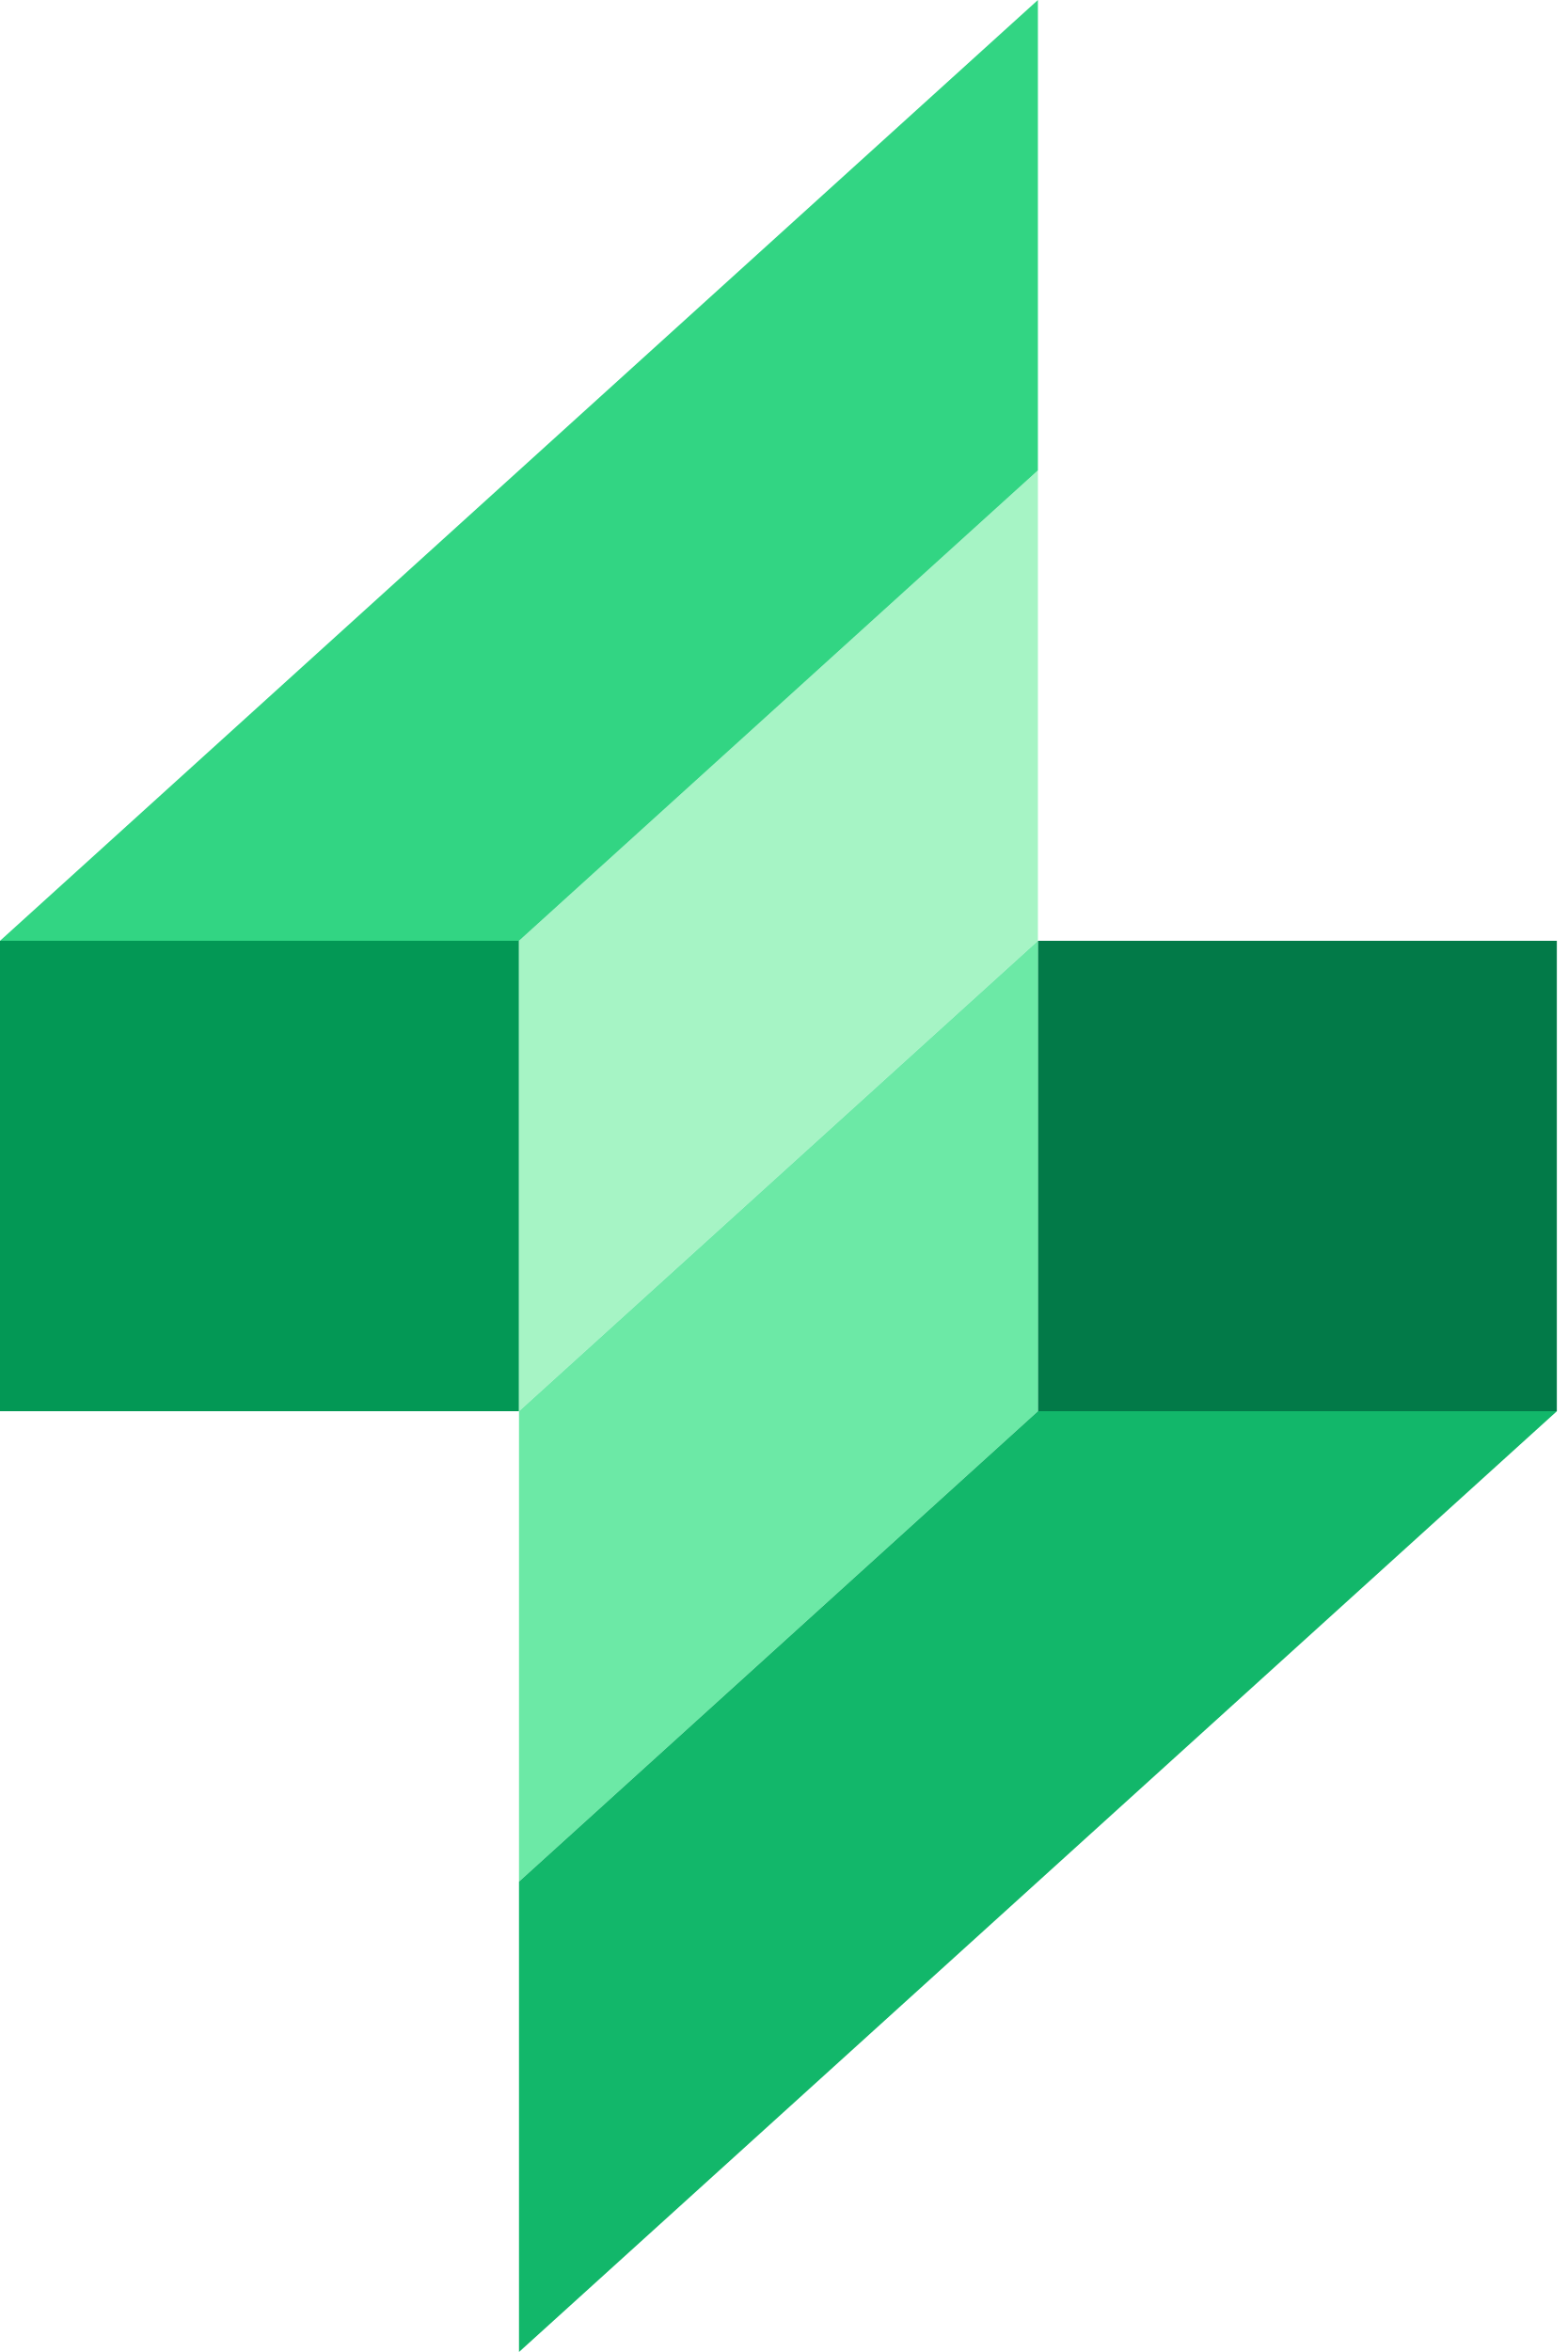
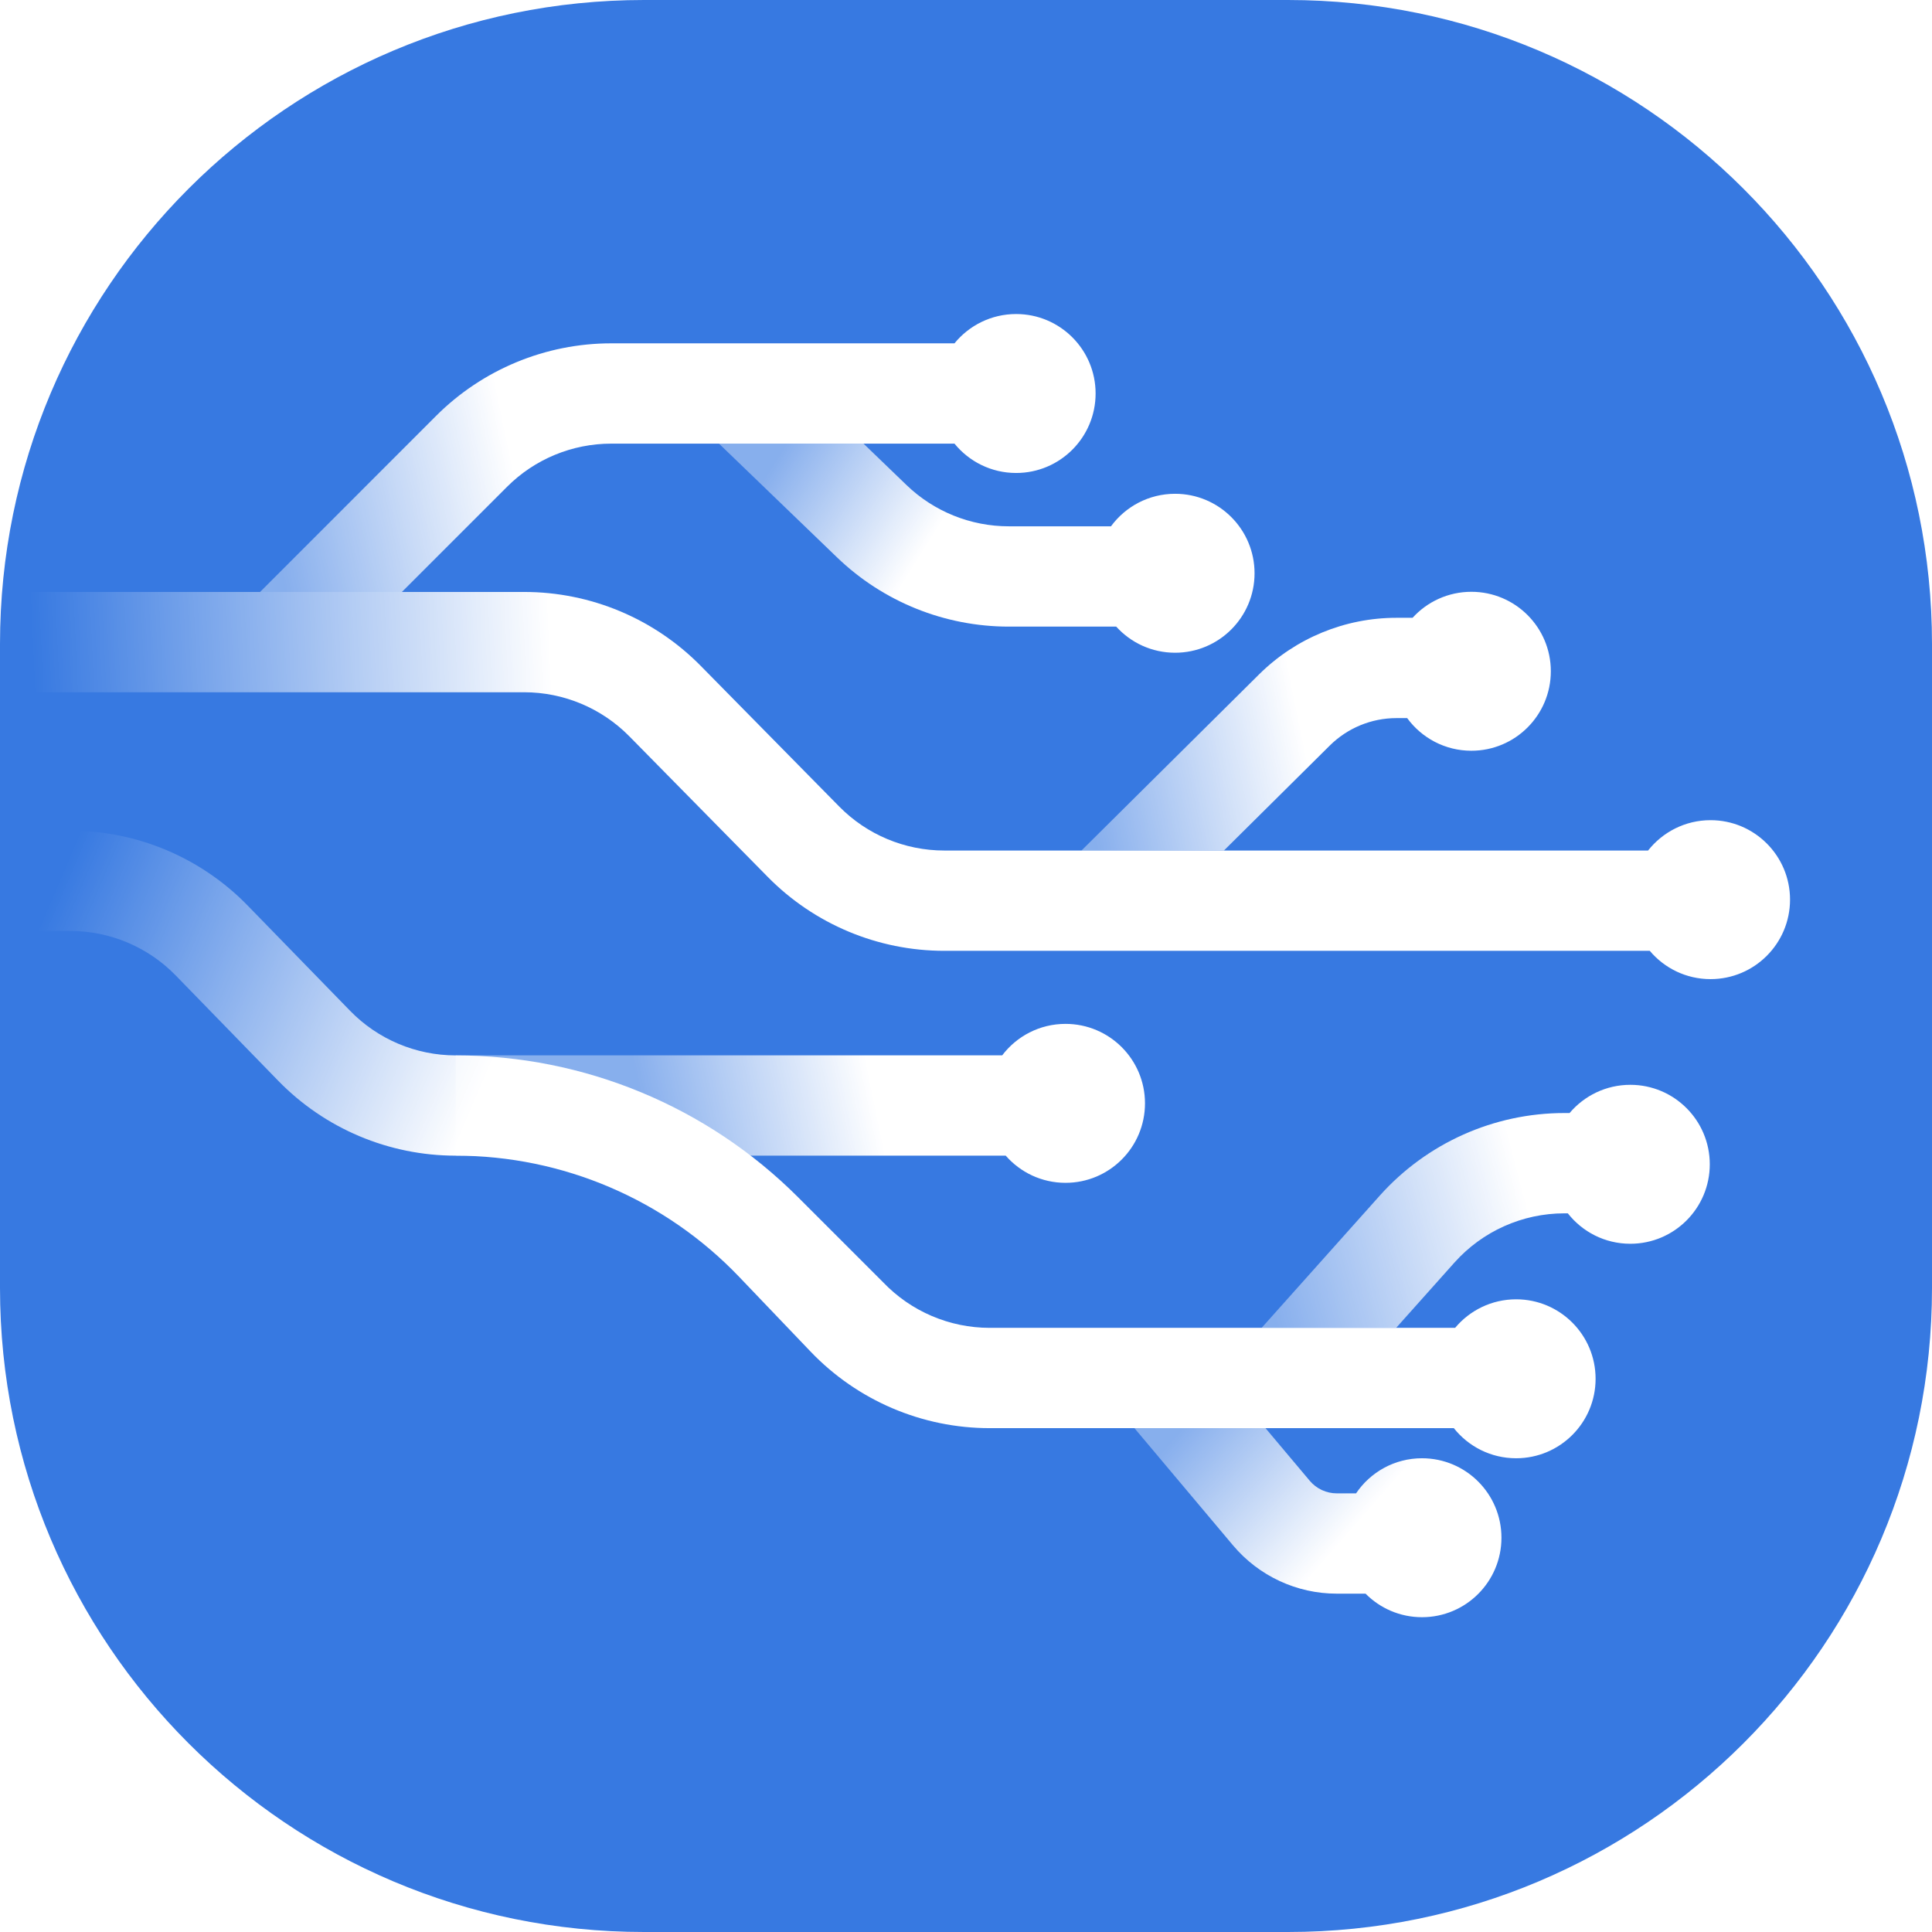
- <svg xmlns="http://www.w3.org/2000/svg" width="16" height="24" viewBox="0 0 16 24" fill="none">
-   <rect y="9.6" width="5.297" height="4.8" fill="#039855" />
-   <rect x="15.89" y="14.4" width="5.297" height="4.8" transform="rotate(180 15.8896 14.4)" fill="#027A48" />
-   <path d="M5.297 9.6L10.593 4.8V9.6L5.297 14.4V9.6Z" fill="#A6F4C5" />
-   <path d="M10.593 14.4L5.297 19.2L5.297 14.4L10.593 9.6L10.593 14.4Z" fill="#6CE9A6" />
-   <path d="M0 9.6L10.593 0V4.8L5.297 9.6H0Z" fill="#32D583" />
-   <path d="M15.89 14.4L5.297 24L5.297 19.2L10.593 14.4L15.89 14.4Z" fill="#12B76A" />
+ <svg xmlns="http://www.w3.org/2000/svg" width="48" height="48" viewBox="0 0 48 48" fill="none">
+   <rect width="48" height="48" rx="16" fill="#3779E1" />
+   <path fill-rule="evenodd" clip-rule="evenodd" d="M26.473 29.387C27.563 29.387 28.447 28.503 28.447 27.412C28.447 26.322 27.563 25.438 26.473 25.438C25.83 25.438 25.259 25.745 24.899 26.22H16.303H11.322V28.712H24.987C25.349 29.126 25.88 29.387 26.473 29.387Z" fill="url(#paint0_linear_964_18366)" />
+   <path fill-rule="evenodd" clip-rule="evenodd" d="M17.41 16.544C16.253 15.369 14.673 14.707 13.024 14.707H0V17.199H13.024C14.005 17.199 14.945 17.593 15.634 18.292L19.074 21.786C20.231 22.961 21.81 23.623 23.459 23.623H40.988C41.35 24.053 41.892 24.326 42.498 24.326C43.589 24.326 44.473 23.442 44.473 22.351C44.473 21.261 43.589 20.377 42.498 20.377C41.869 20.377 41.308 20.672 40.946 21.131H23.459C22.478 21.131 21.538 20.737 20.85 20.038L17.41 16.544Z" fill="url(#paint1_linear_964_18366)" />
+   <path fill-rule="evenodd" clip-rule="evenodd" d="M25.246 11.751C26.336 11.751 27.22 10.867 27.22 9.776C27.22 8.686 26.336 7.802 25.246 7.802C24.628 7.802 24.076 8.086 23.714 8.53H15.186C13.554 8.53 11.988 9.179 10.834 10.333L6.461 14.707H9.985L12.597 12.095C13.283 11.408 14.215 11.022 15.186 11.022H23.714C24.076 11.467 24.628 11.751 25.246 11.751Z" fill="url(#paint2_linear_964_18366)" />
+   <path fill-rule="evenodd" clip-rule="evenodd" d="M22.523 12.052L21.454 11.022H17.863L20.794 13.846C21.94 14.951 23.471 15.568 25.063 15.568H27.732C28.093 15.967 28.615 16.217 29.195 16.217C30.285 16.217 31.169 15.333 31.169 14.243C31.169 13.152 30.285 12.268 29.195 12.268C28.541 12.268 27.961 12.586 27.602 13.076H25.063C24.116 13.076 23.205 12.709 22.523 12.052Z" fill="url(#paint3_linear_964_18366)" />
+   <path fill-rule="evenodd" clip-rule="evenodd" d="M36.556 18.652C37.646 18.652 38.53 17.768 38.53 16.677C38.53 15.587 37.646 14.703 36.556 14.703C35.977 14.703 35.456 14.952 35.095 15.349H34.694C33.416 15.349 32.19 15.854 31.282 16.754L26.869 21.131H30.408L33.037 18.524C33.478 18.087 34.073 17.841 34.694 17.841H34.961C35.32 18.333 35.901 18.652 36.556 18.652Z" fill="url(#paint4_linear_964_18366)" />
+   <path fill-rule="evenodd" clip-rule="evenodd" d="M6.153 22.498C4.995 21.308 3.404 20.637 1.743 20.637H0V23.129H1.743C2.732 23.129 3.678 23.528 4.367 24.236L6.912 26.851C8.07 28.041 9.661 28.712 11.322 28.712C13.981 28.712 16.526 29.8 18.364 31.723L20.14 33.581C21.301 34.795 22.908 35.482 24.588 35.482H36.12C36.482 35.938 37.041 36.23 37.668 36.23C38.758 36.23 39.642 35.346 39.642 34.256C39.642 33.165 38.758 32.281 37.668 32.281C37.059 32.281 36.514 32.557 36.152 32.99H24.588C23.589 32.99 22.633 32.581 21.942 31.859L19.826 29.743C17.57 27.488 14.511 26.221 11.322 26.221C10.333 26.221 9.387 25.821 8.698 25.113L6.153 22.498Z" fill="url(#paint5_linear_964_18366)" />
+   <path fill-rule="evenodd" clip-rule="evenodd" d="M40.505 30.901C41.595 30.901 42.479 30.017 42.479 28.927C42.479 27.836 41.595 26.952 40.505 26.952C39.9 26.952 39.358 27.224 38.996 27.653H38.867C37.114 27.653 35.445 28.401 34.278 29.707L31.345 32.99H34.687L36.136 31.367C36.831 30.59 37.824 30.145 38.867 30.145H38.952C39.313 30.605 39.874 30.901 40.505 30.901Z" fill="url(#paint6_linear_964_18366)" />
+   <path fill-rule="evenodd" clip-rule="evenodd" d="M32.541 36.79L31.441 35.482H28.185L30.634 38.394C31.274 39.155 32.218 39.594 33.212 39.594H33.927C34.284 39.955 34.781 40.179 35.329 40.179C36.42 40.179 37.303 39.295 37.303 38.205C37.303 37.114 36.42 36.23 35.329 36.23C34.647 36.23 34.045 36.576 33.691 37.102H33.212C32.953 37.102 32.708 36.988 32.541 36.79Z" fill="url(#paint7_linear_964_18366)" />
+   <defs>
+     <linearGradient id="paint0_linear_964_18366" x1="28.115" y1="26.54" x2="16.257" y2="28.965" gradientUnits="userSpaceOnUse">
+       <stop offset="0.531" stop-color="white" />
+       <stop offset="1" stop-color="white" stop-opacity="0.4" />
+     </linearGradient>
+     <linearGradient id="paint1_linear_964_18366" x1="43.524" y1="21.901" x2="1.163" y2="23.844" gradientUnits="userSpaceOnUse">
+       <stop offset="0.697" stop-color="white" />
+       <stop offset="1" stop-color="white" stop-opacity="0" />
+     </linearGradient>
+     <linearGradient id="paint2_linear_964_18366" x1="26.818" y1="9.728" x2="6.921" y2="13.864" gradientUnits="userSpaceOnUse">
+       <stop offset="0.697" stop-color="white" />
+       <stop offset="1" stop-color="white" stop-opacity="0.4" />
+     </linearGradient>
+     <linearGradient id="paint3_linear_964_18366" x1="29.828" y1="16.217" x2="20.095" y2="10.113" gradientUnits="userSpaceOnUse">
+       <stop offset="0.625" stop-color="white" />
+       <stop offset="1" stop-color="white" stop-opacity="0.4" />
+     </linearGradient>
+     <linearGradient id="paint4_linear_964_18366" x1="38.137" y1="15.604" x2="26.605" y2="17.922" gradientUnits="userSpaceOnUse">
+       <stop offset="0.527" stop-color="white" />
+       <stop offset="1" stop-color="white" stop-opacity="0.4" />
+     </linearGradient>
+     <linearGradient id="paint5_linear_964_18366" x1="38.262" y1="34.026" x2="2.771" y2="18.852" gradientUnits="userSpaceOnUse">
+       <stop offset="0.697" stop-color="white" />
+       <stop offset="1" stop-color="white" stop-opacity="0" />
+     </linearGradient>
+     <linearGradient id="paint6_linear_964_18366" x1="41.502" y1="27.393" x2="30.981" y2="30.139" gradientUnits="userSpaceOnUse">
+       <stop offset="0.377" stop-color="white" />
+       <stop offset="1" stop-color="white" stop-opacity="0.4" />
+     </linearGradient>
+     <linearGradient id="paint7_linear_964_18366" x1="36.786" y1="39.585" x2="30.559" y2="34.124" gradientUnits="userSpaceOnUse">
+       <stop offset="0.417" stop-color="white" />
+       <stop offset="1" stop-color="white" stop-opacity="0.4" />
+     </linearGradient>
+   </defs>
</svg>
